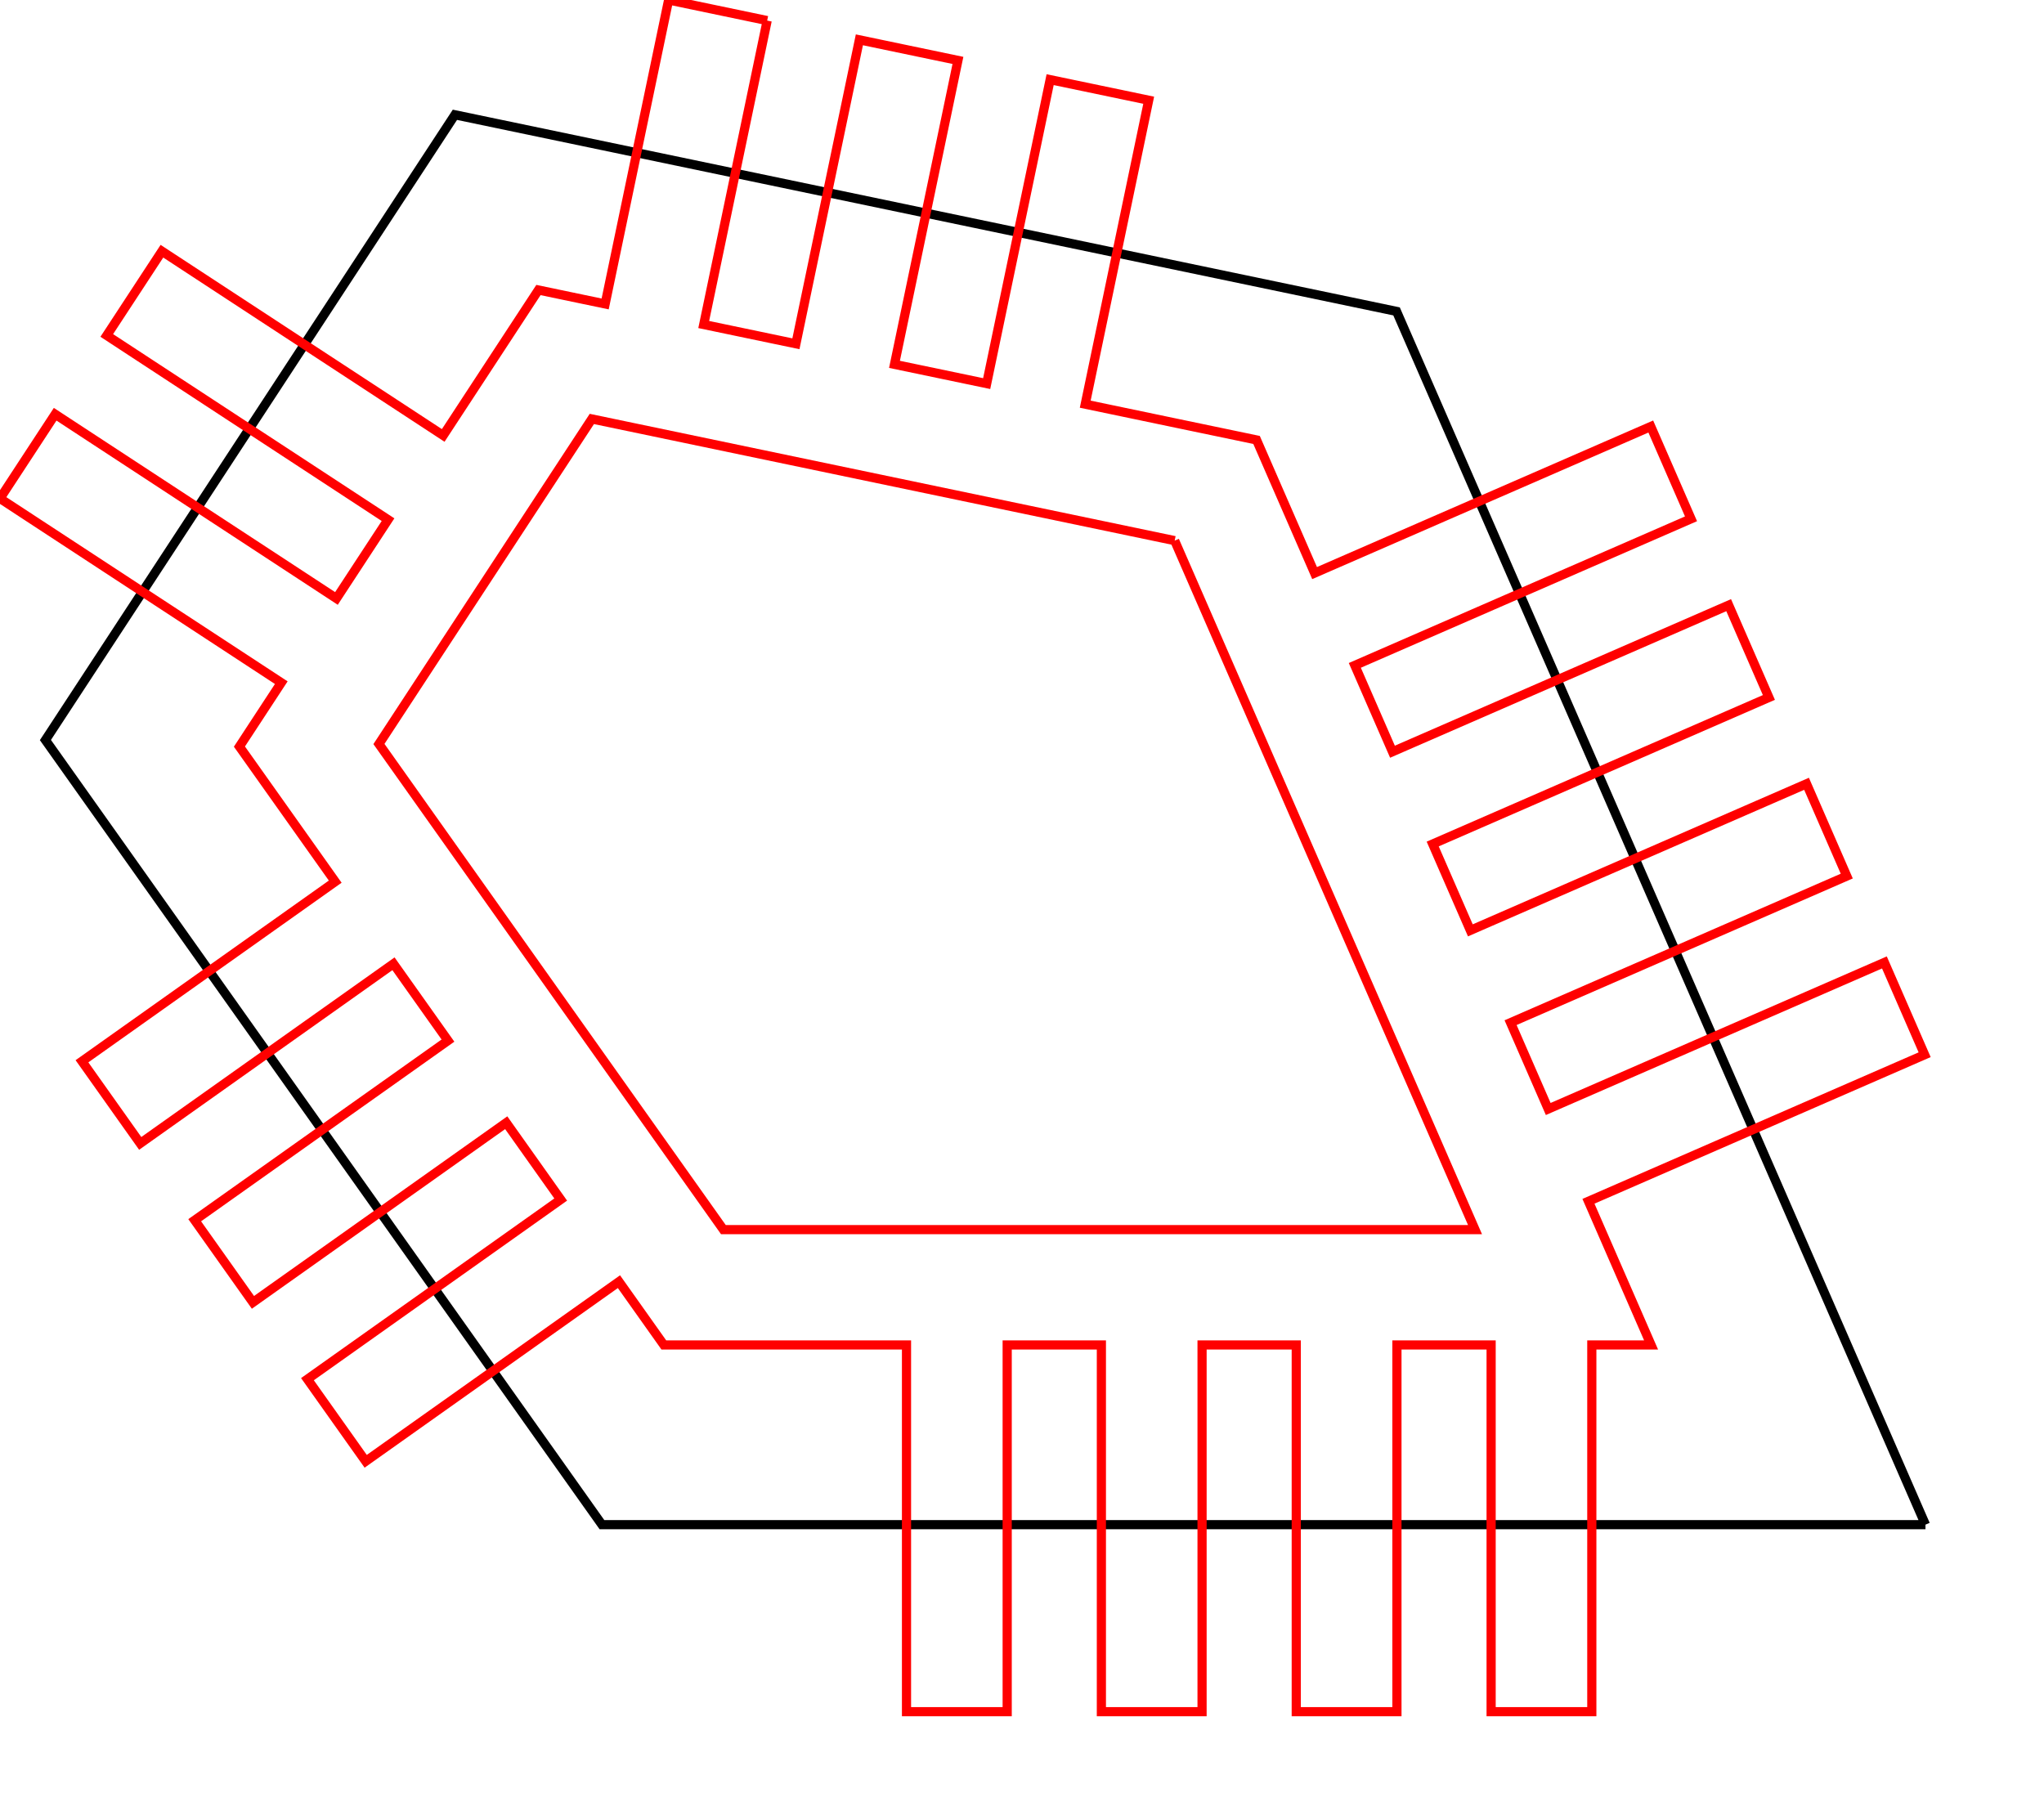
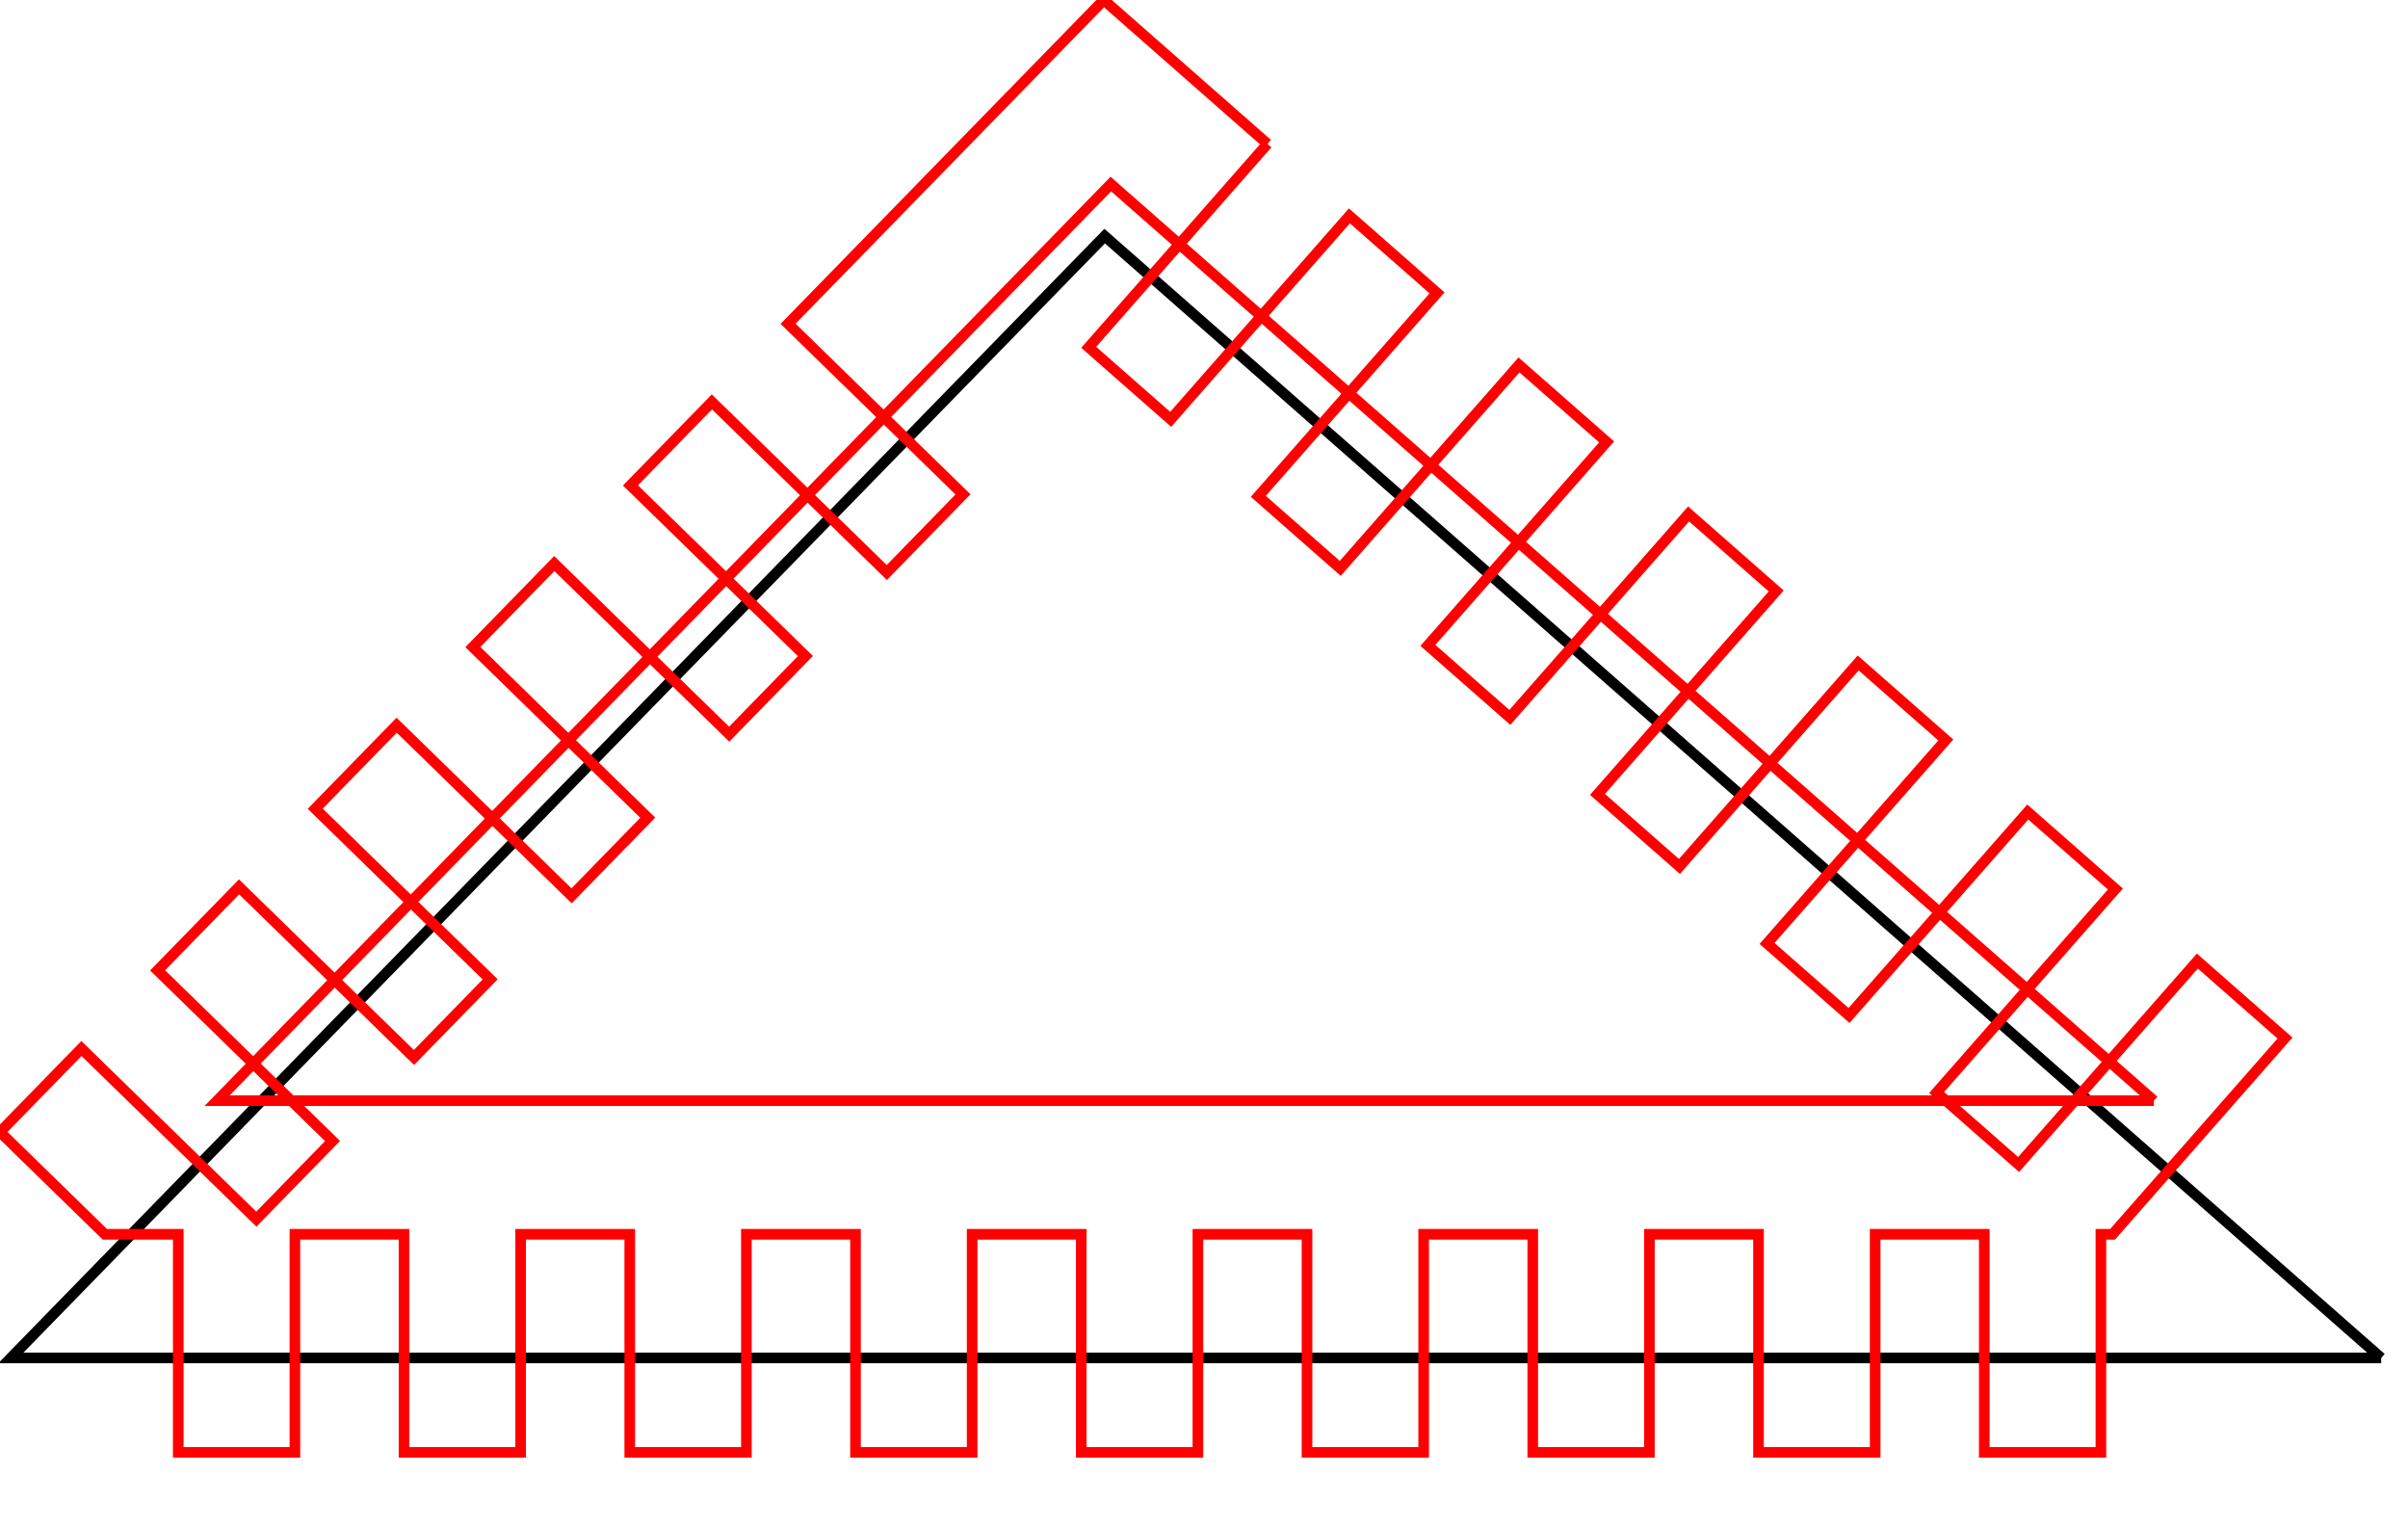
- <svg xmlns="http://www.w3.org/2000/svg" baseProfile="full" height="52mm" version="1.1" width="59mm">
+ <svg xmlns="http://www.w3.org/2000/svg" baseProfile="full" height="38mm" version="1.1" width="60mm">
  <defs />
-   <polyline points="210.061,166.333 65.669,166.333 4.955,80.735 49.63,12.523 152.358,33.971 210.061,166.333" style="fill:none;stroke:#000000" />
-   <polyline points="83.696,2.245 76.773,35.404 86.831,37.504 93.755,4.345 104.507,6.59 97.584,39.749 107.642,41.849 114.566,8.69 125.318,10.935 118.395,44.094 128.627,46.231 137.085,47.996 143.417,62.521 180.094,46.531 184.483,56.6 147.806,72.59 151.913,82.009 188.59,66.02 192.979,76.089 156.302,92.078 160.409,101.498 197.086,85.508 201.475,95.577 164.798,111.567 168.905,120.986 205.582,104.997 209.971,115.066 173.294,131.055 177.471,140.637 180.126,146.727 173.66,146.727 173.66,186.738 162.676,186.738 162.676,146.727 152.4,146.727 152.4,186.738 141.416,186.738 141.416,146.727 131.14,146.727 131.14,186.738 120.156,186.738 120.156,146.727 109.88,146.727 109.88,186.738 98.896,186.738 98.896,146.727 72.421,146.727 67.525,139.824 39.896,159.421 33.541,150.462 61.17,130.864 55.226,122.483 27.596,142.081 21.241,133.121 48.871,113.524 42.926,105.143 15.297,124.74 8.942,115.781 36.571,96.183 30.524,87.657 26.12,81.449 30.686,74.477 0.0,54.38 6.018,45.191 36.704,65.289 42.334,56.693 11.648,36.595 17.666,27.406 48.353,47.504 54.08,38.759 58.743,31.639 66.02,33.159 72.943,0.0 83.696,2.245" style="fill:none;stroke:#ff0000" />
-   <polyline points="128.152,58.981 160.92,134.148 78.921,134.148 41.341,81.167 64.567,45.705 128.152,58.981" style="fill:none;stroke:#ff0000" />
+   <polyline points="224.248,127.859 1.02,127.859 104.029,22.231 224.248,127.859" style="fill:none;stroke:#000000" />
+   <polyline points="119.36,13.544 102.528,32.702 110.247,39.484 127.079,20.326 135.331,27.576 118.499,46.734 126.218,53.517 143.05,34.359 151.302,41.609 134.47,60.767 142.189,67.549 159.021,48.391 167.273,55.641 150.44,74.799 158.16,81.581 174.992,62.424 183.244,69.674 166.411,88.832 174.131,95.614 190.963,76.456 199.215,83.706 182.382,102.864 190.102,109.646 206.934,90.489 215.186,97.739 198.952,116.215 197.851,116.215 197.851,136.75 186.866,136.75 186.866,116.215 176.591,116.215 176.591,136.75 165.606,136.75 165.606,116.215 155.331,116.215 155.331,136.75 144.347,136.75 144.347,116.215 134.071,116.215 134.071,136.75 123.087,136.75 123.087,116.215 112.811,116.215 112.811,136.75 101.827,136.75 101.827,116.215 91.551,116.215 91.551,136.75 80.567,136.75 80.567,116.215 70.291,116.215 70.291,136.75 59.307,136.75 59.307,116.215 49.032,116.215 49.032,136.75 38.047,136.75 38.047,116.215 27.772,116.215 27.772,136.75 16.788,136.75 16.788,116.215 9.873,116.215 0.0,106.587 7.669,98.723 24.142,114.788 31.317,107.432 14.843,91.366 22.512,83.503 38.986,99.568 46.16,92.211 29.686,76.146 37.355,68.282 53.829,84.347 61.003,76.991 44.53,60.926 52.199,53.062 68.672,69.127 75.846,61.77 59.373,45.705 67.042,37.841 83.515,53.907 90.689,46.55 74.216,30.485 81.761,22.748 103.945,0.0 119.36,13.544" style="fill:none;stroke:#ff0000" />
+   <polyline points="202.84,103.636 20.447,103.636 104.613,17.331 202.84,103.636" style="fill:none;stroke:#ff0000" />
</svg>
